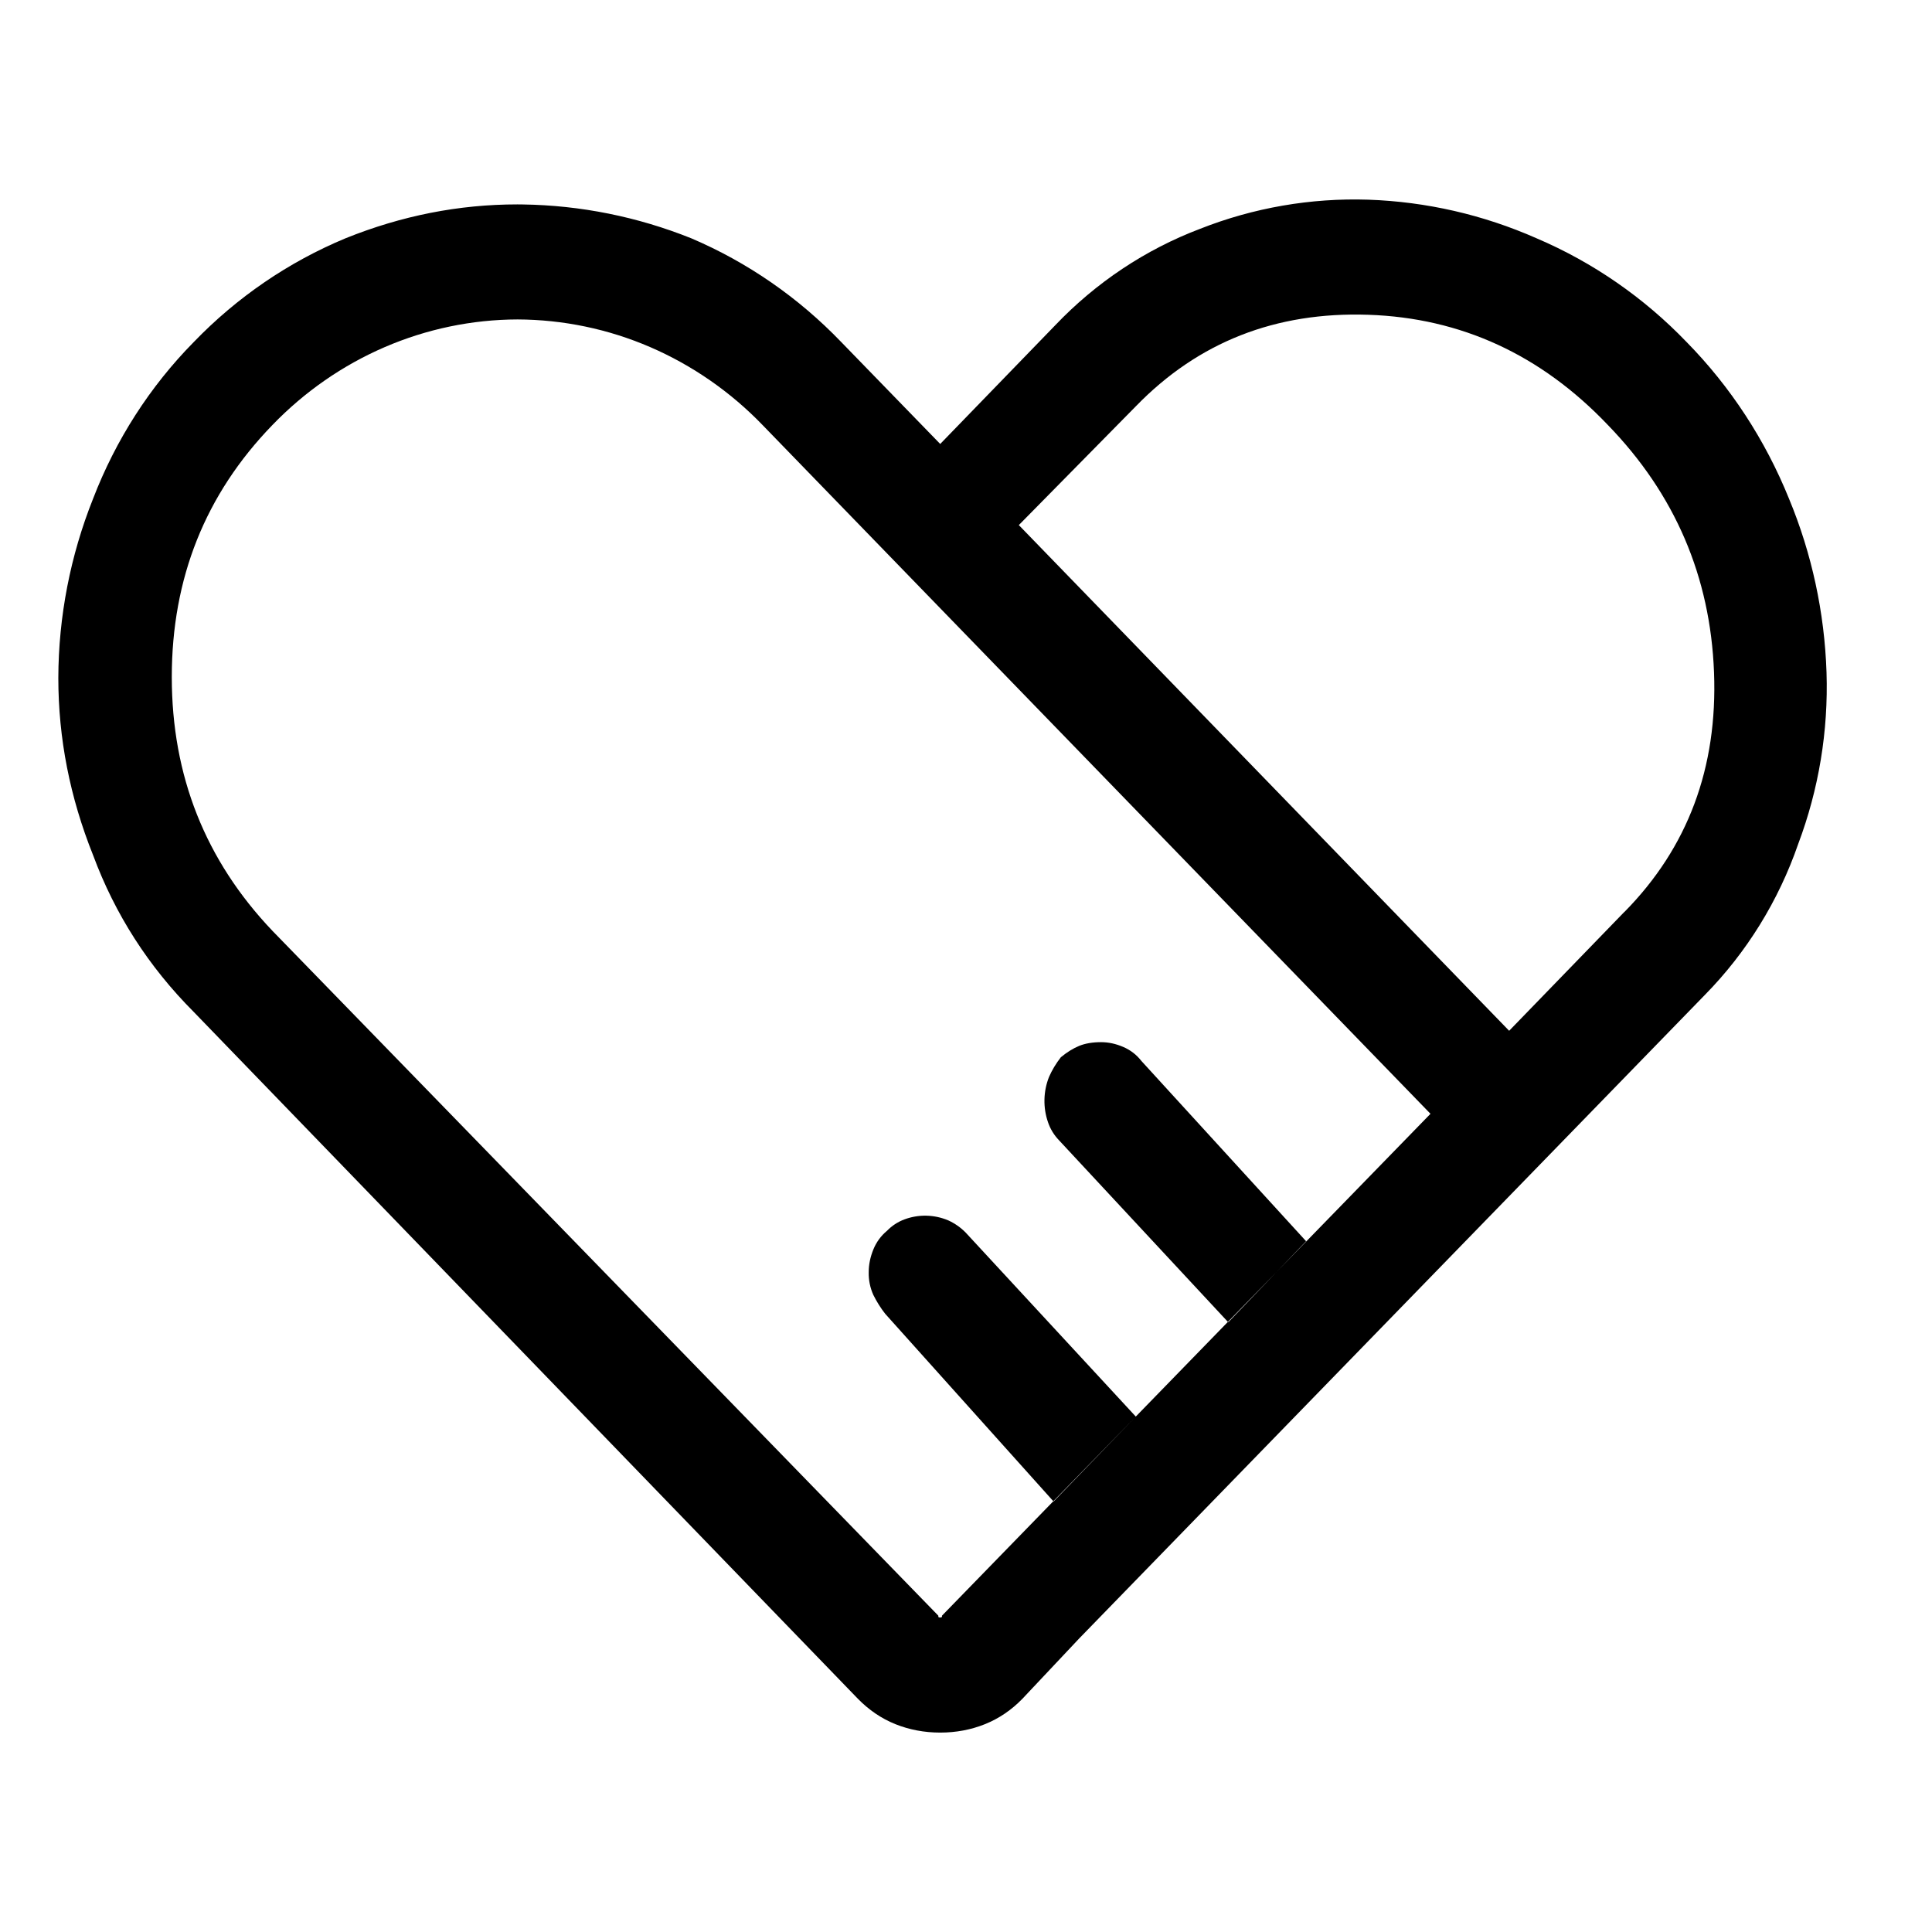
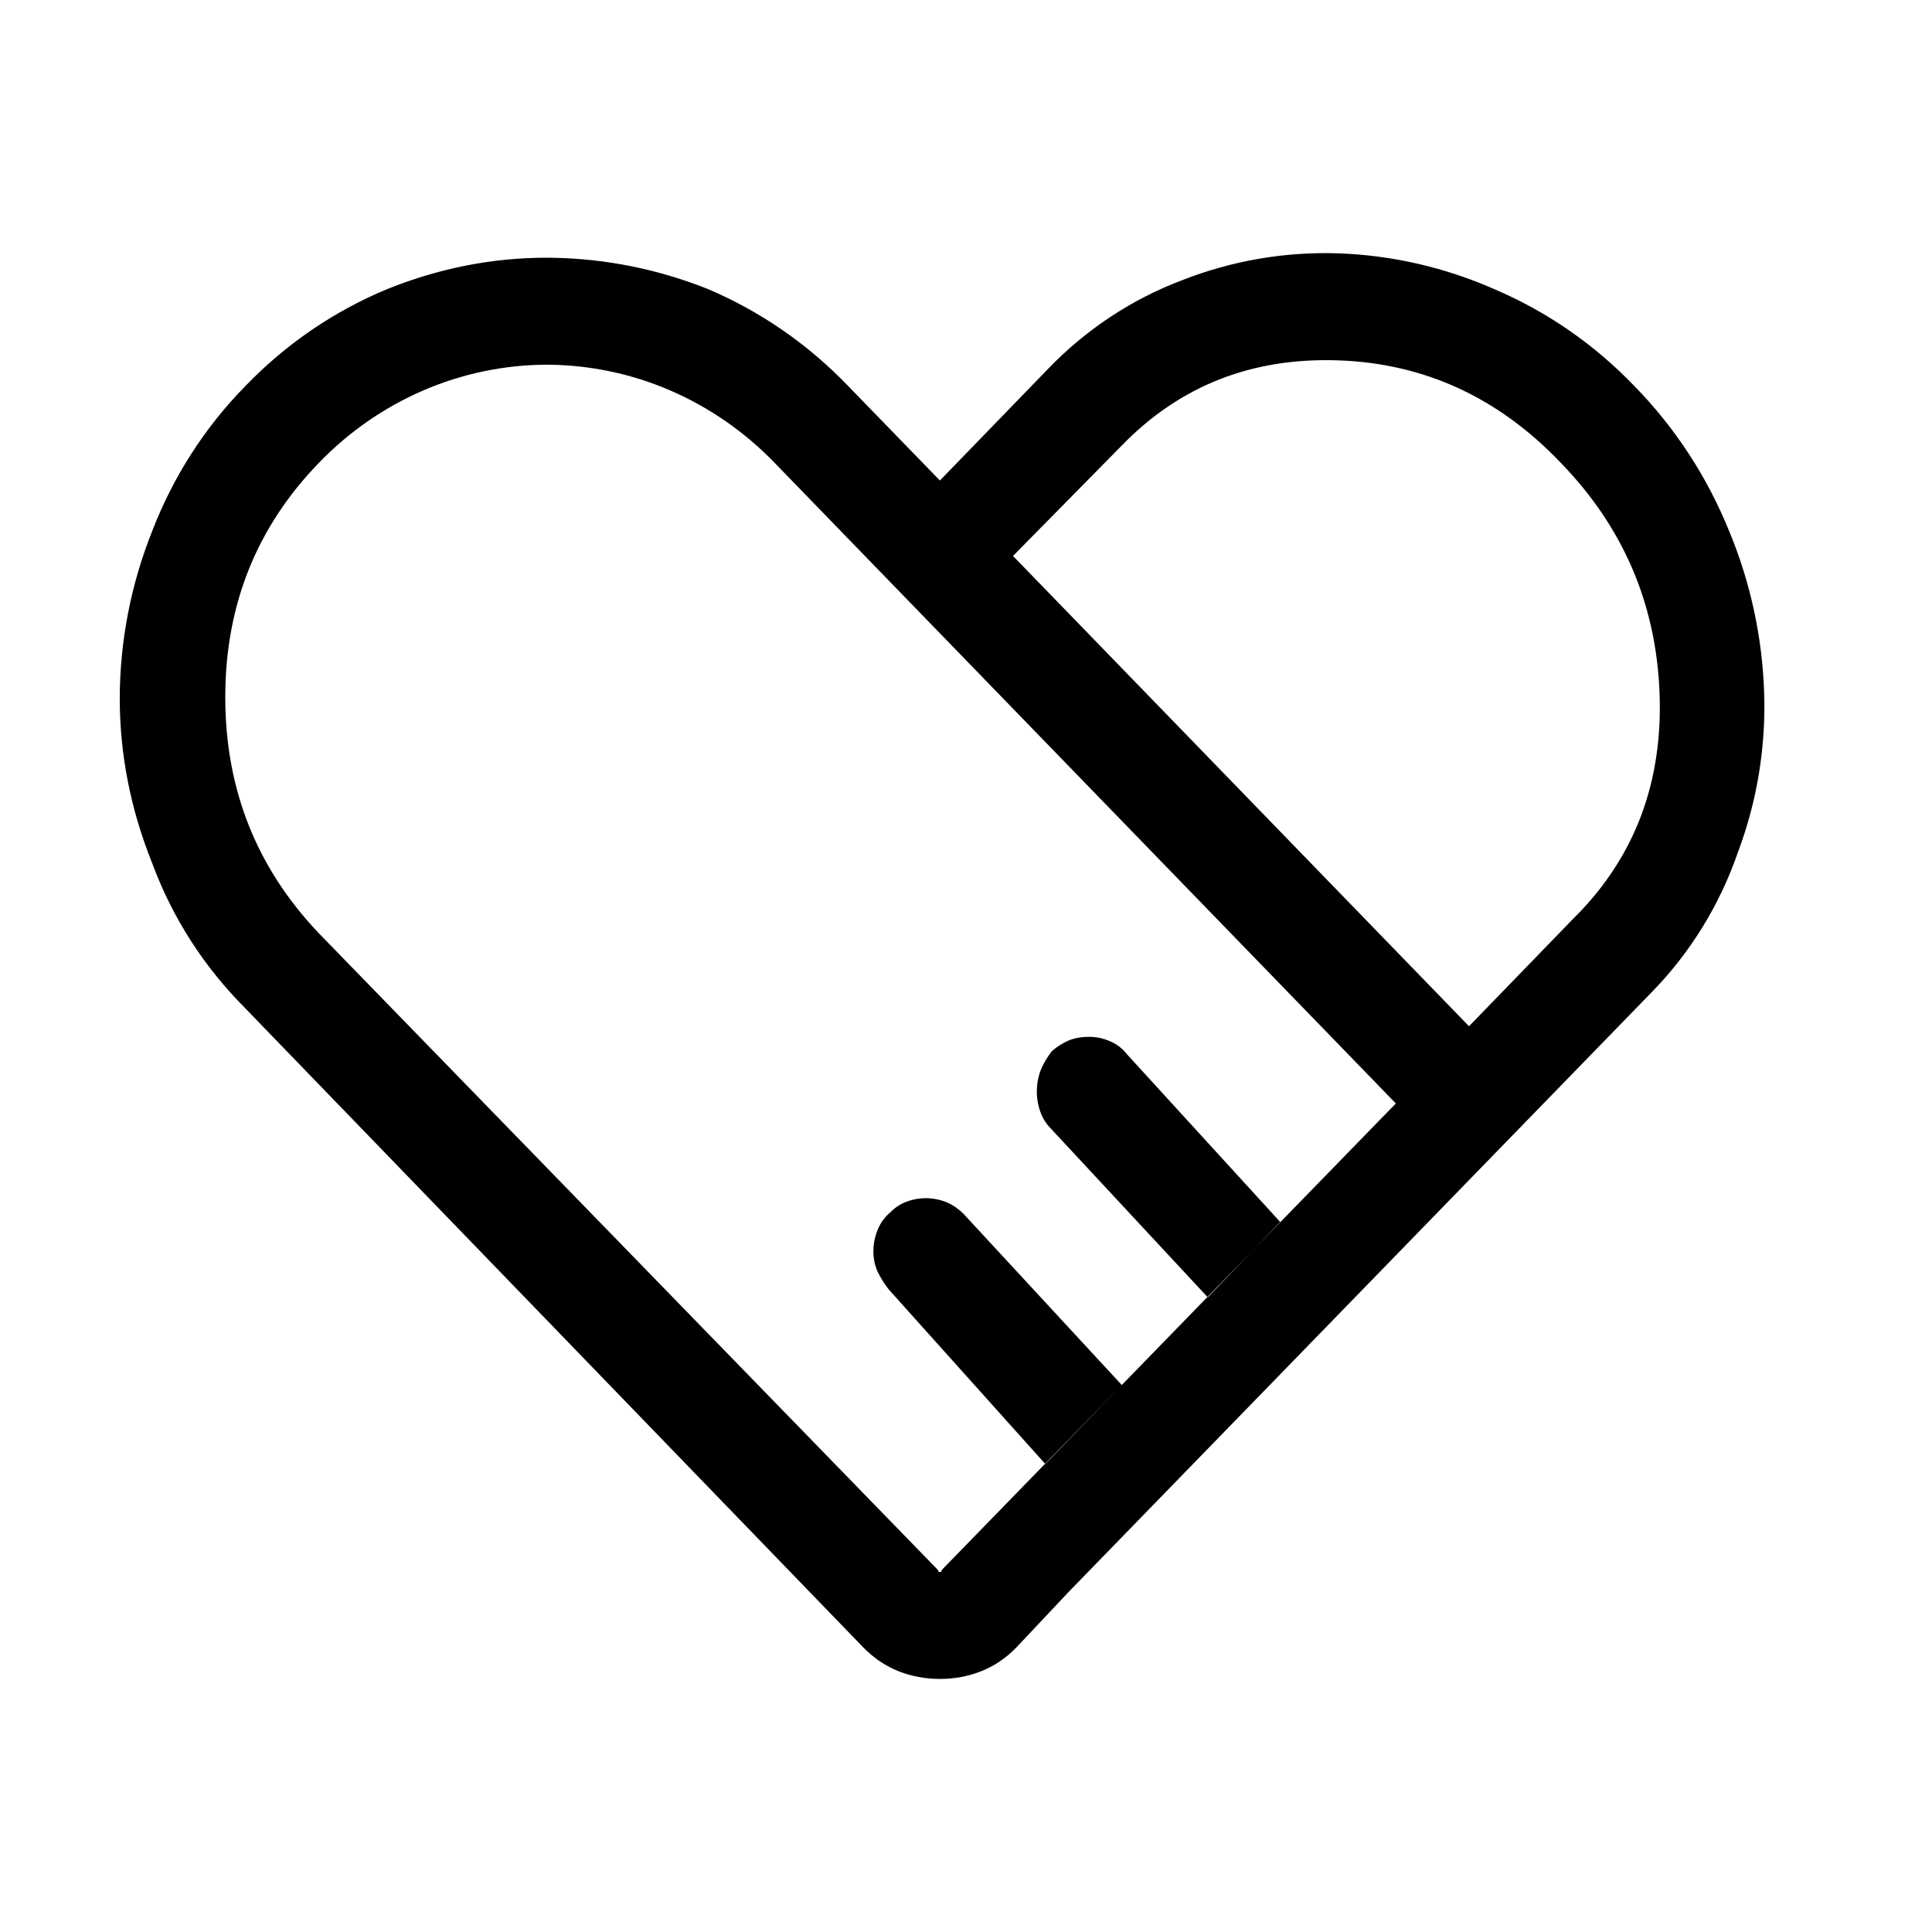
<svg xmlns="http://www.w3.org/2000/svg" width="256" height="256" viewBox="0 0 256 256" fill="none">
-   <path fill-rule="evenodd" clip-rule="evenodd" d="M181.305 26.459C188.984 26.724 196.543 28.457 203.607 31.577C211.054 34.752 217.816 39.423 223.488 45.327C229.304 51.247 233.91 58.308 237.054 66.084C240.078 73.364 241.759 81.165 242.023 89.084C242.278 96.852 240.999 104.587 238.272 111.827C235.664 119.37 231.435 126.203 225.908 131.827L143.018 217.084L135.486 225.084C134.038 226.579 132.38 227.708 130.517 228.459C128.662 229.203 126.677 229.577 124.583 229.577C122.487 229.576 120.504 229.203 118.64 228.459C116.777 227.708 115.128 226.58 113.664 225.084L25.67 134.084C19.686 128.084 15.251 121.167 12.339 113.327C9.268 105.663 7.728 97.834 7.728 89.834C7.752 81.683 9.324 73.62 12.332 66.084C15.332 58.284 19.87 51.207 25.67 45.327C31.398 39.383 38.243 34.712 45.779 31.577C53.218 28.577 60.801 27.084 68.56 27.084L69.298 27.092C76.929 27.204 84.48 28.721 91.599 31.577C99.046 34.752 105.801 39.423 111.473 45.327L124.583 58.827L139.838 43.084C145.23 37.429 151.782 33.063 158.997 30.327C166.109 27.519 173.697 26.211 181.305 26.459ZM68.575 42.327C62.536 42.343 56.551 43.591 50.984 45.991C45.416 48.391 40.35 51.903 36.086 56.327C27.206 65.495 22.763 76.621 22.763 89.709C22.764 102.794 27.209 113.992 36.086 123.327L124.332 214.084V214.202C124.332 214.289 124.416 214.326 124.575 214.327C124.735 214.327 124.818 214.282 124.818 214.202V214.084L139.572 198.92L117.293 174.084C116.685 173.308 116.158 172.465 115.718 171.577C115.295 170.641 115.086 169.608 115.11 168.577C115.11 167.577 115.311 166.576 115.718 165.577C116.11 164.601 116.737 163.74 117.537 163.084C118.185 162.412 118.978 161.897 119.842 161.577C121.73 160.873 123.8 160.926 125.655 161.709C126.511 162.101 127.297 162.647 127.961 163.327L150.498 187.702L162.702 175.155L140.325 151.092C139.678 150.421 139.176 149.612 138.872 148.717C138.192 146.774 138.242 144.629 138.993 142.717C139.393 141.798 139.921 140.924 140.568 140.092C141.376 139.42 142.188 138.92 142.996 138.584C143.802 138.257 144.769 138.092 145.902 138.092C146.87 138.092 147.84 138.301 148.816 138.717C149.792 139.133 150.596 139.753 151.243 140.584L173.065 164.467L169.185 168.506L189.546 147.584L101.057 56.334C96.801 51.919 91.734 48.406 86.166 45.998C80.599 43.591 74.614 42.351 68.575 42.327ZM139.572 198.92L139.602 198.959L150.498 187.702L139.572 198.92ZM162.71 175.147L162.763 175.194L169.185 168.506L162.71 175.147ZM181.313 41.709C169.025 41.293 158.761 45.331 150.513 53.827L134.999 69.577L199.97 136.584L215.24 120.827L215.248 120.834C223.639 112.331 227.605 101.747 227.117 89.084C226.629 76.42 221.952 65.495 213.064 56.327C204.177 46.992 193.584 42.126 181.313 41.709Z" fill="currentColor" />
+   <g data-optical="rescale" transform="translate(124.0,128.0) scale(0.93) translate(-124.0,-128.0)">
+     <path fill-rule="evenodd" clip-rule="evenodd" d="M181.305 26.459C188.984 26.724 196.543 28.457 203.607 31.577C211.054 34.752 217.816 39.423 223.488 45.327C229.304 51.247 233.91 58.308 237.054 66.084C240.078 73.364 241.759 81.165 242.023 89.084C242.278 96.852 240.999 104.587 238.272 111.827C235.664 119.37 231.435 126.203 225.908 131.827L143.018 217.084L135.486 225.084C134.038 226.579 132.38 227.708 130.517 228.459C128.662 229.203 126.677 229.577 124.583 229.577C122.487 229.576 120.504 229.203 118.64 228.459C116.777 227.708 115.128 226.58 113.664 225.084L25.67 134.084C19.686 128.084 15.251 121.167 12.339 113.327C9.268 105.663 7.728 97.834 7.728 89.834C7.752 81.683 9.324 73.62 12.332 66.084C15.332 58.284 19.87 51.207 25.67 45.327C31.398 39.383 38.243 34.712 45.779 31.577C53.218 28.577 60.801 27.084 68.56 27.084L69.298 27.092C76.929 27.204 84.48 28.721 91.599 31.577C99.046 34.752 105.801 39.423 111.473 45.327L124.583 58.827L139.838 43.084C145.23 37.429 151.782 33.063 158.997 30.327C166.109 27.519 173.697 26.211 181.305 26.459ZM68.575 42.327C62.536 42.343 56.551 43.591 50.984 45.991C45.416 48.391 40.35 51.903 36.086 56.327C27.206 65.495 22.763 76.621 22.763 89.709C22.764 102.794 27.209 113.992 36.086 123.327L124.332 214.084V214.202C124.332 214.289 124.416 214.326 124.575 214.327C124.735 214.327 124.818 214.282 124.818 214.202V214.084L139.572 198.92L117.293 174.084C116.685 173.308 116.158 172.465 115.718 171.577C115.295 170.641 115.086 169.608 115.11 168.577C115.11 167.577 115.311 166.576 115.718 165.577C116.11 164.601 116.737 163.74 117.537 163.084C118.185 162.412 118.978 161.897 119.842 161.577C121.73 160.873 123.8 160.926 125.655 161.709C126.511 162.101 127.297 162.647 127.961 163.327L150.498 187.702L162.702 175.155L140.325 151.092C139.678 150.421 139.176 149.612 138.872 148.717C138.192 146.774 138.242 144.629 138.993 142.717C139.393 141.798 139.921 140.924 140.568 140.092C141.376 139.42 142.188 138.92 142.996 138.584C143.802 138.257 144.769 138.092 145.902 138.092C146.87 138.092 147.84 138.301 148.816 138.717C149.792 139.133 150.596 139.753 151.243 140.584L173.065 164.467L169.185 168.506L189.546 147.584L101.057 56.334C96.801 51.919 91.734 48.406 86.166 45.998C80.599 43.591 74.614 42.351 68.575 42.327ZM139.572 198.92L139.602 198.959L150.498 187.702L139.572 198.92ZM162.71 175.147L162.763 175.194L169.185 168.506L162.71 175.147ZM181.313 41.709C169.025 41.293 158.761 45.331 150.513 53.827L134.999 69.577L199.97 136.584L215.24 120.827L215.248 120.834C223.639 112.331 227.605 101.747 227.117 89.084C226.629 76.42 221.952 65.495 213.064 56.327C204.177 46.992 193.584 42.126 181.313 41.709Z" fill="currentColor" />
+   </g>
</svg>
